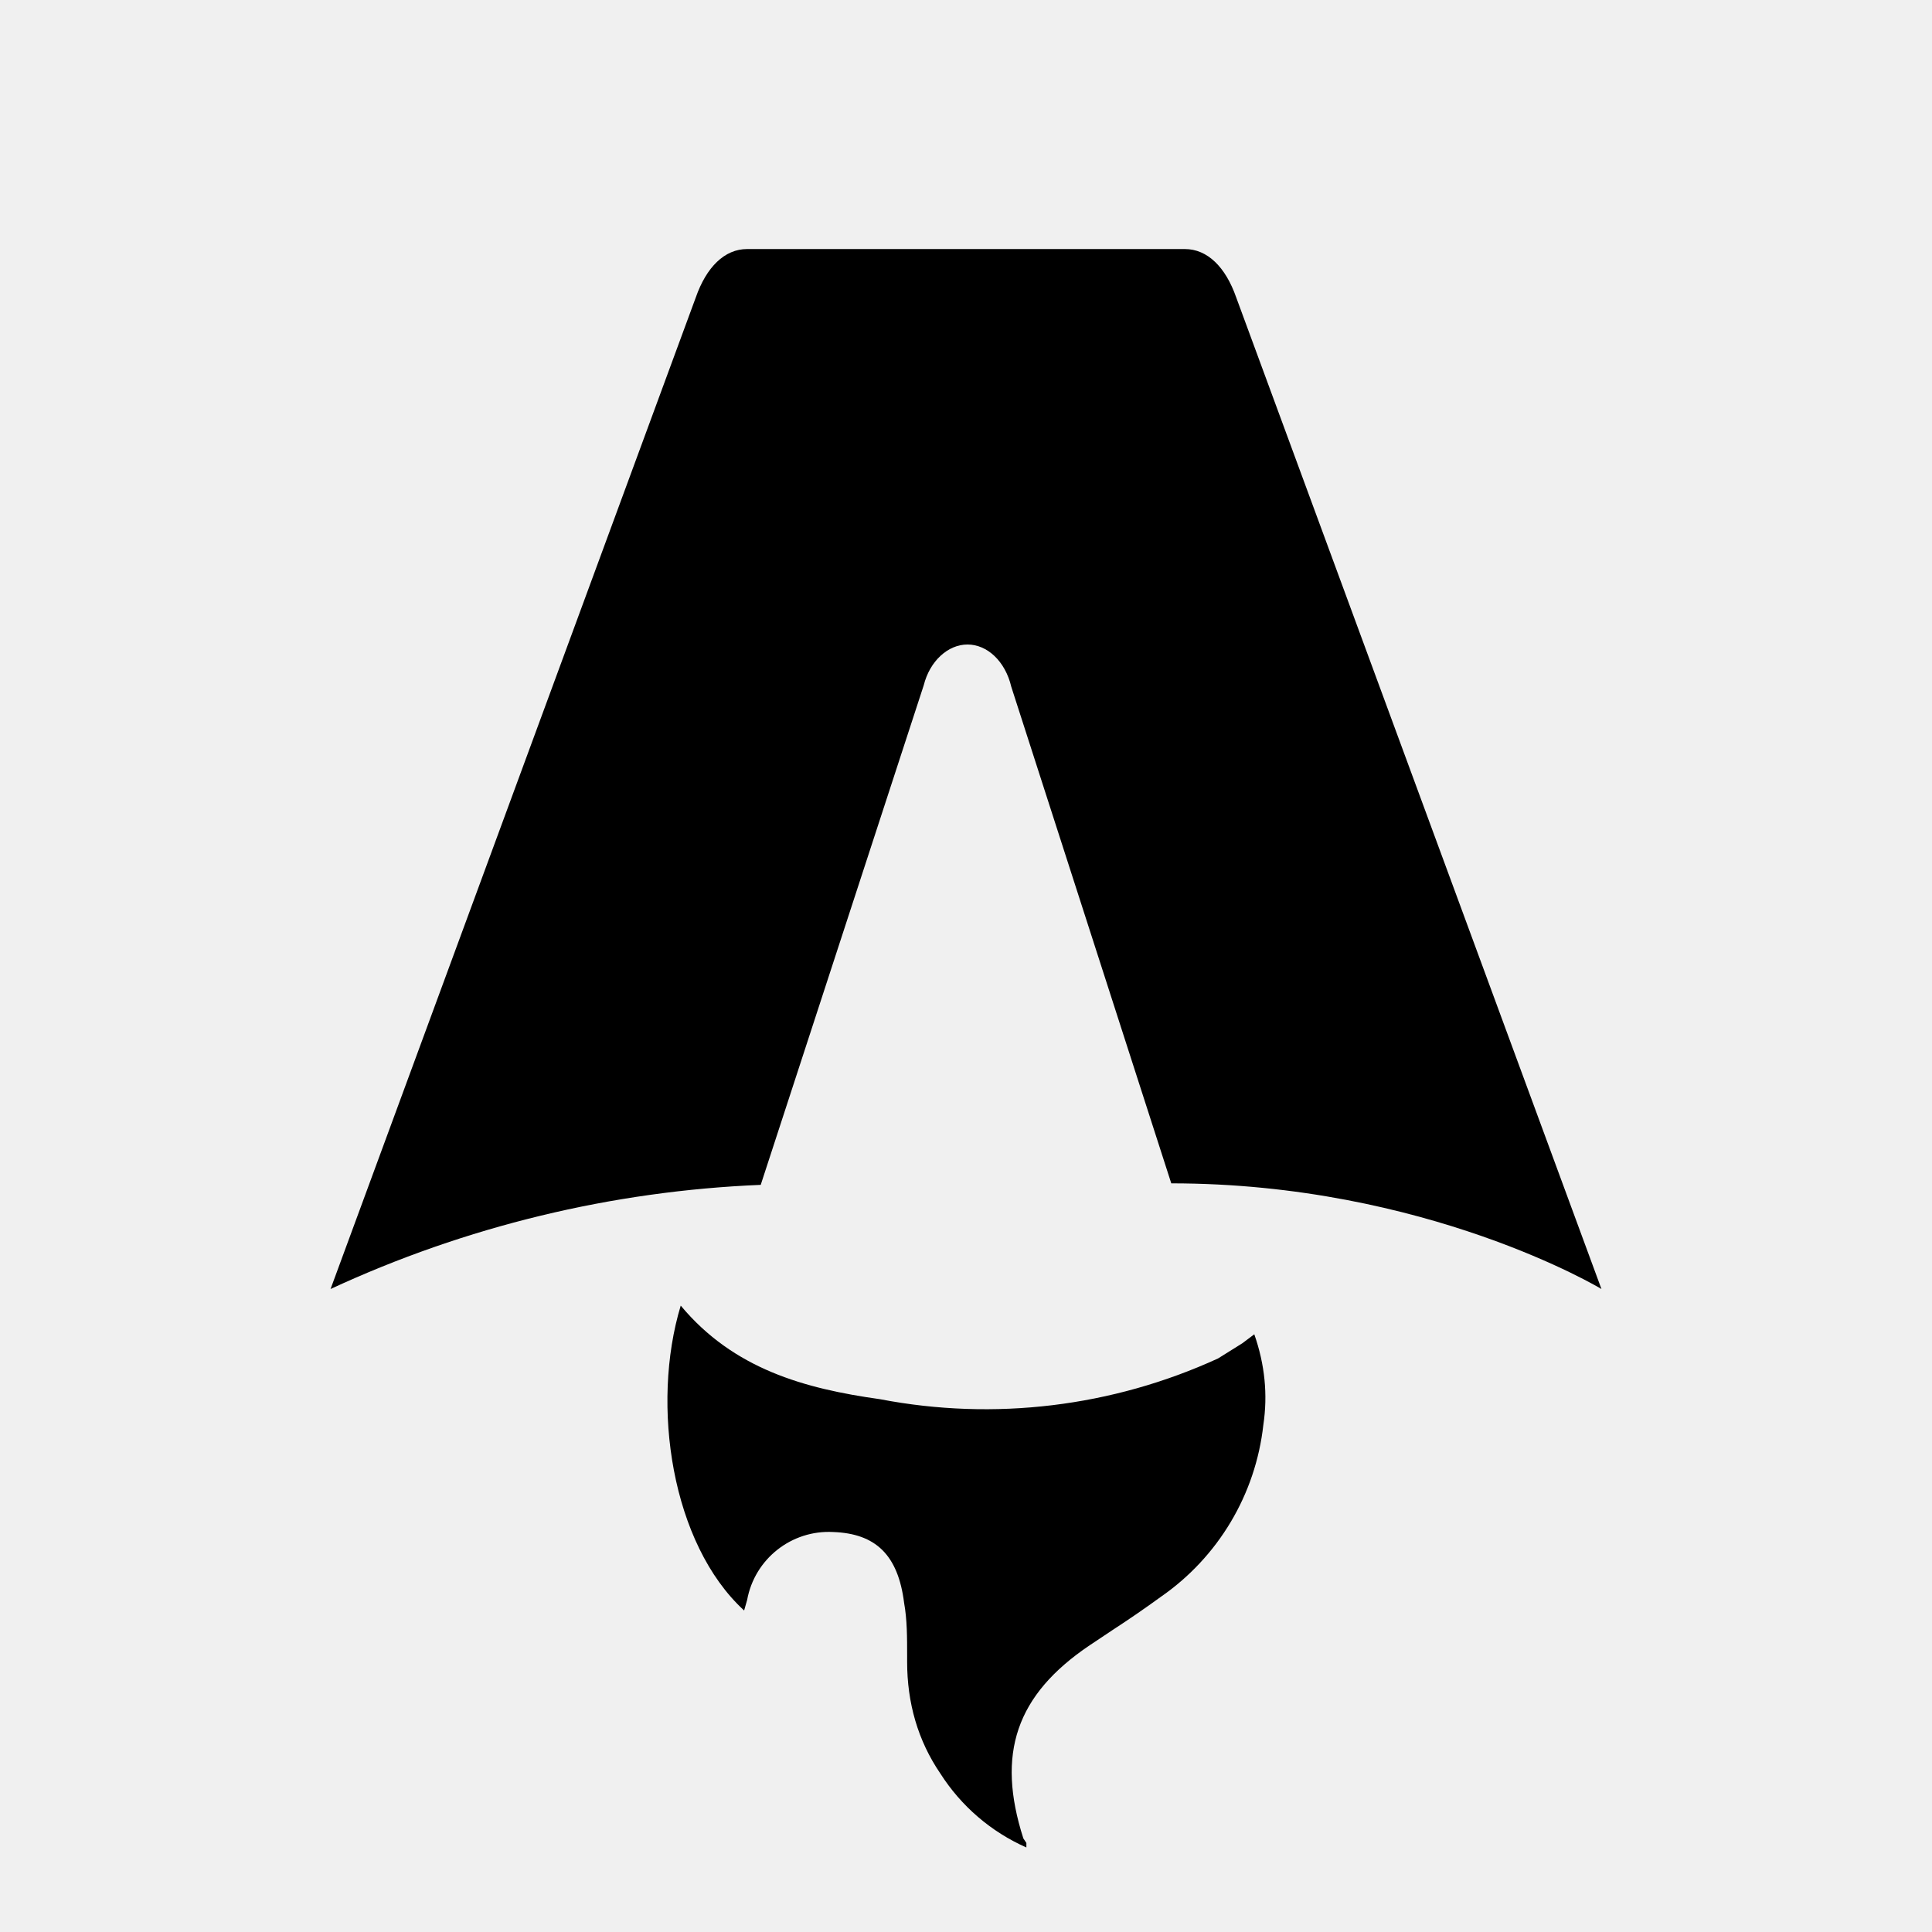
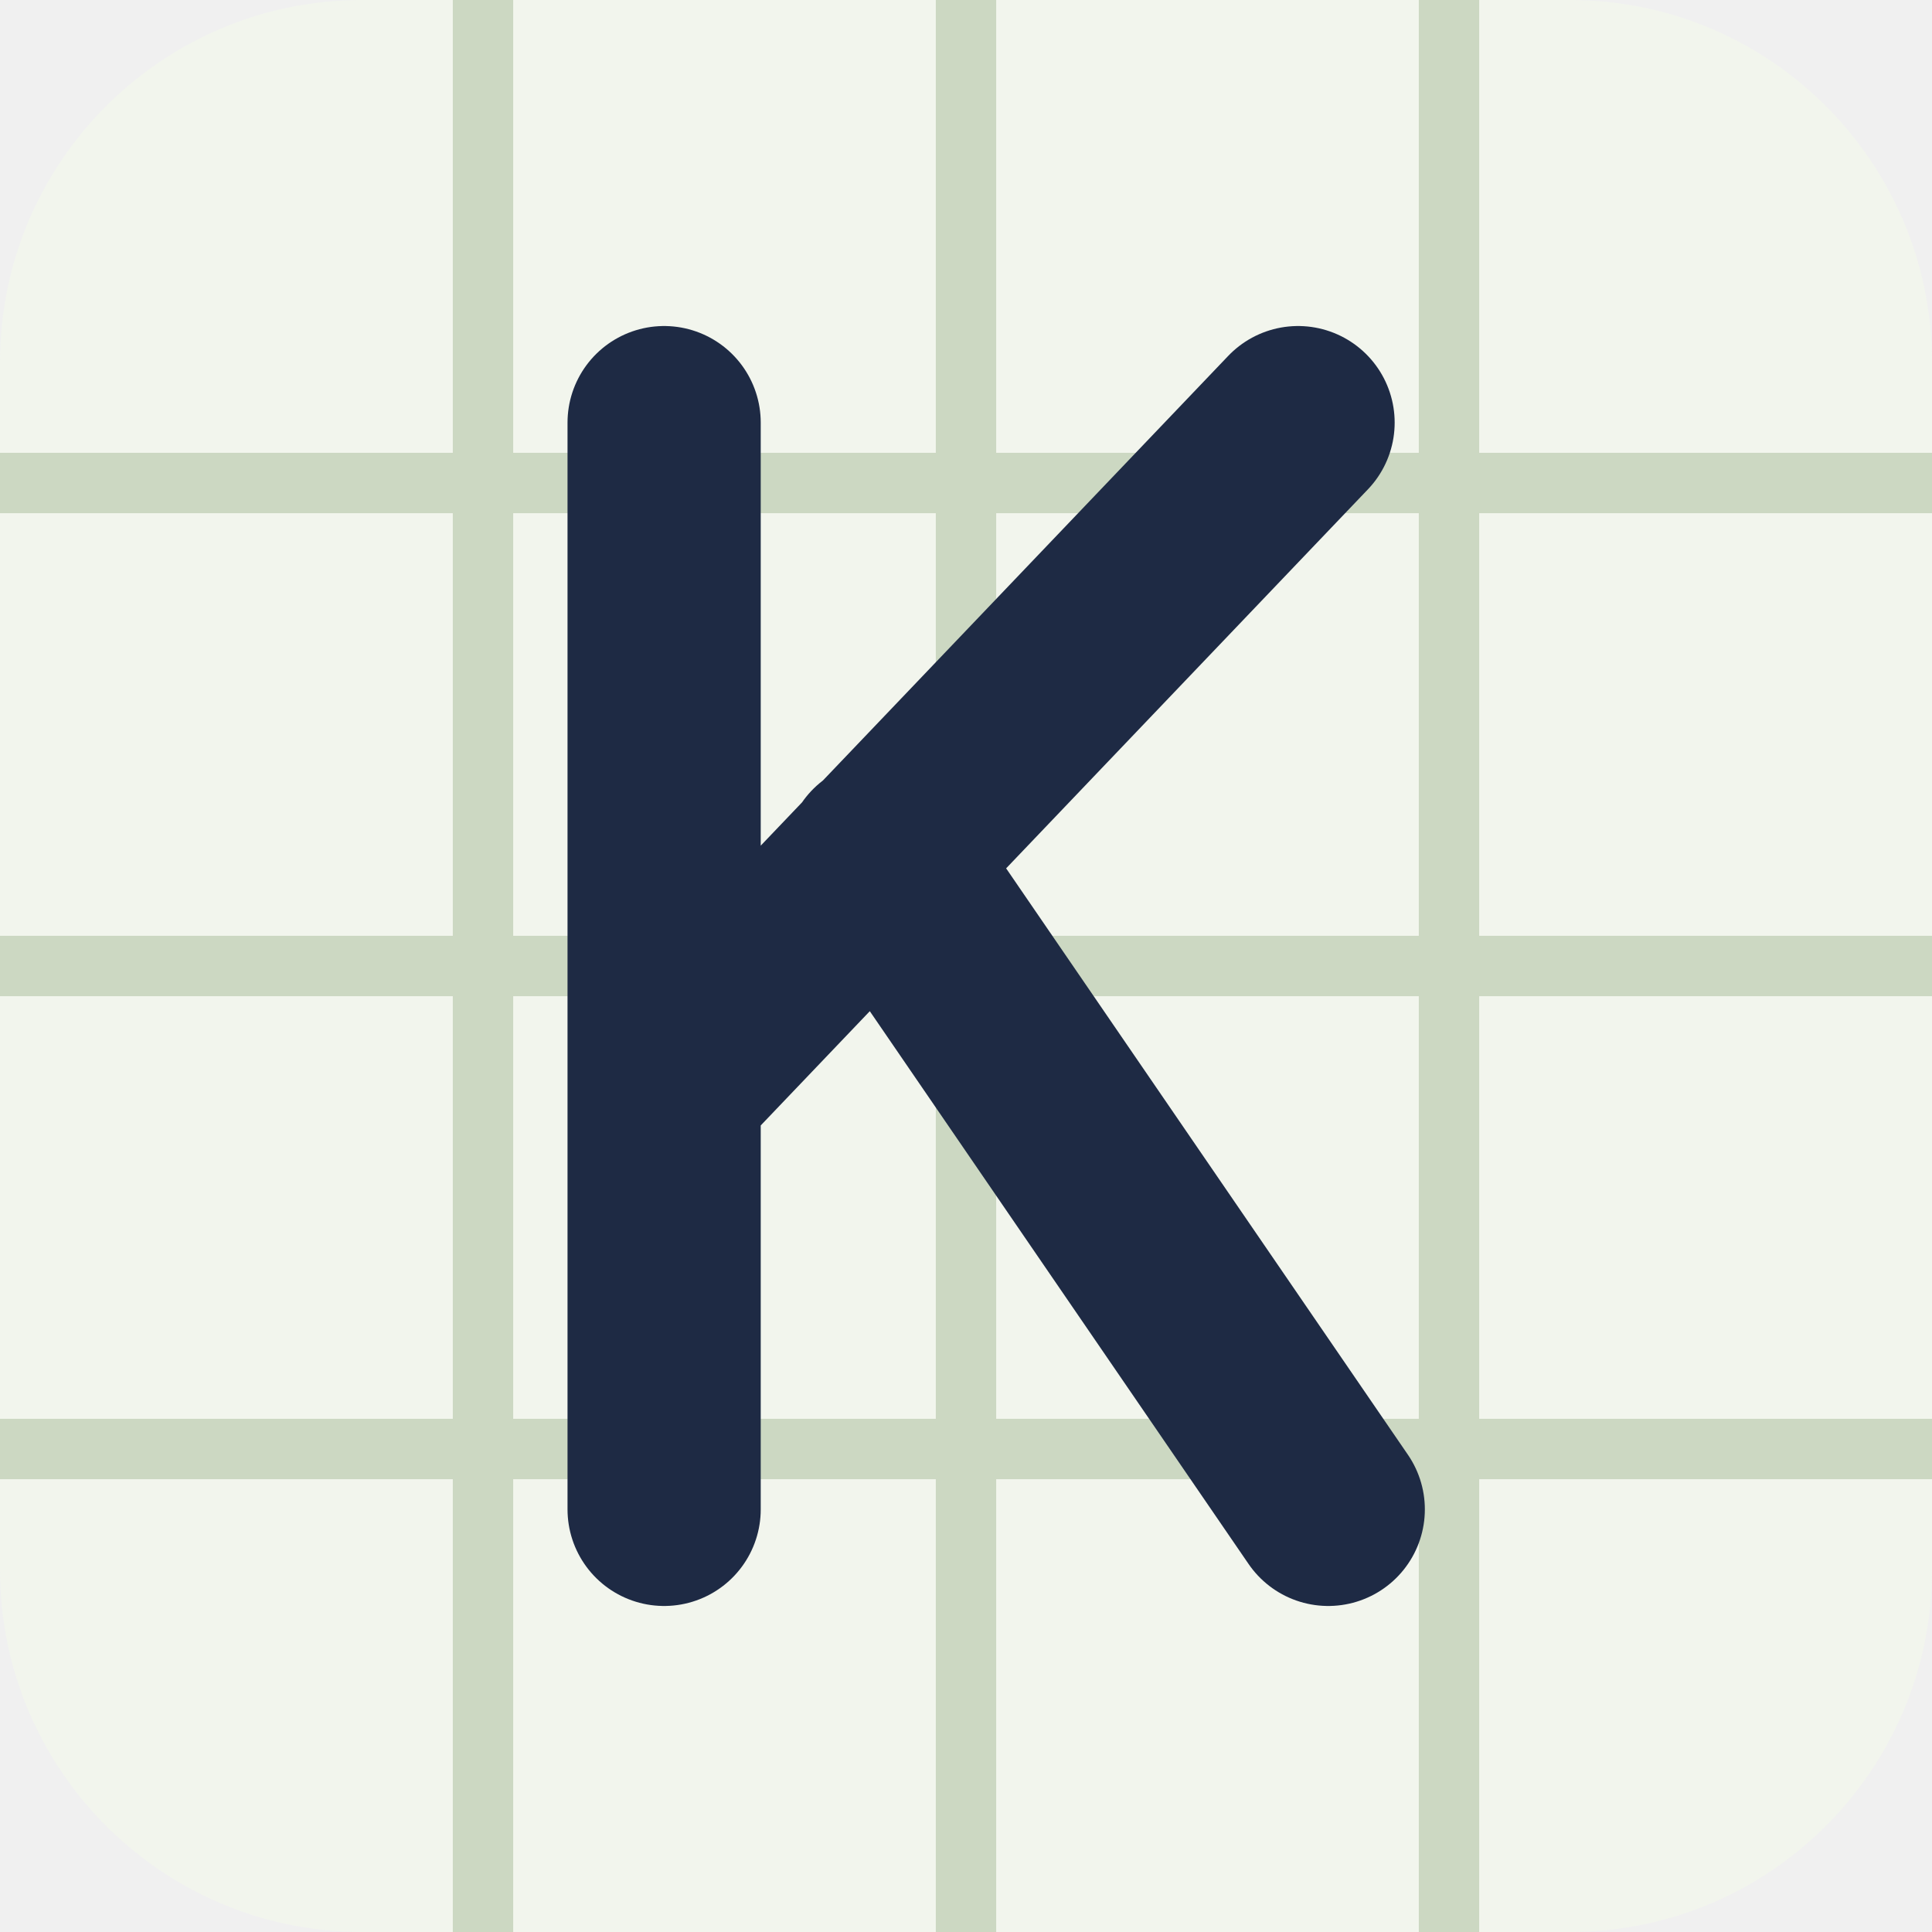
- <svg xmlns="http://www.w3.org/2000/svg" fill="none" viewBox="0 0 128 128">
-   <path d="M50.4 78.5a75.1 75.1 0 0 0-28.5 6.9l24.2-65.7c.7-2 1.9-3.2 3.4-3.2h29c1.5 0 2.7 1.2 3.4 3.2l24.2 65.7s-11.6-7-28.5-7L67 45.5c-.4-1.7-1.6-2.8-2.9-2.8-1.3 0-2.5 1.1-2.9 2.7L50.4 78.5Zm-1.1 28.2Zm-4.2-20.2c-2 6.6-.6 15.8 4.2 20.2a17.5 17.5 0 0 1 .2-.7 5.5 5.5 0 0 1 5.7-4.5c2.8.1 4.3 1.5 4.7 4.7.2 1.1.2 2.3.2 3.5v.4c0 2.7.7 5.2 2.2 7.4a13 13 0 0 0 5.7 4.9v-.3l-.2-.3c-1.8-5.6-.5-9.5 4.4-12.8l1.5-1a73 73 0 0 0 3.2-2.2 16 16 0 0 0 6.8-11.4c.3-2 .1-4-.6-6l-.8.6-1.6 1a37 37 0 0 1-22.4 2.7c-5-.7-9.7-2-13.2-6.2Z" />
-   <style>
-         path { fill: #000; }
-         @media (prefers-color-scheme: dark) {
-             path { fill: #FFF; }
-         }
-     </style>
+ <svg xmlns="http://www.w3.org/2000/svg" viewBox="0 0 32 32">
+   <defs>
+     <clipPath id="sheet">
+       <rect width="32" height="32" rx="6" />
+     </clipPath>
+   </defs>
+   <g clip-path="url(#sheet)">
+     <rect width="32" height="32" fill="#f2f5ed" />
+     <path d="M8 0v32M16 0v32M24 0v32M0 8h32M0 16h32M0 24h32" stroke="#ccd8c2" stroke-width="1" />
+   </g>
+   <path d="M11 7v18M11 18 21.5 7M14.6 14.2 22 25" fill="none" stroke="#1e2a44" stroke-width="3.2" stroke-linecap="round" stroke-linejoin="round" />
</svg>
